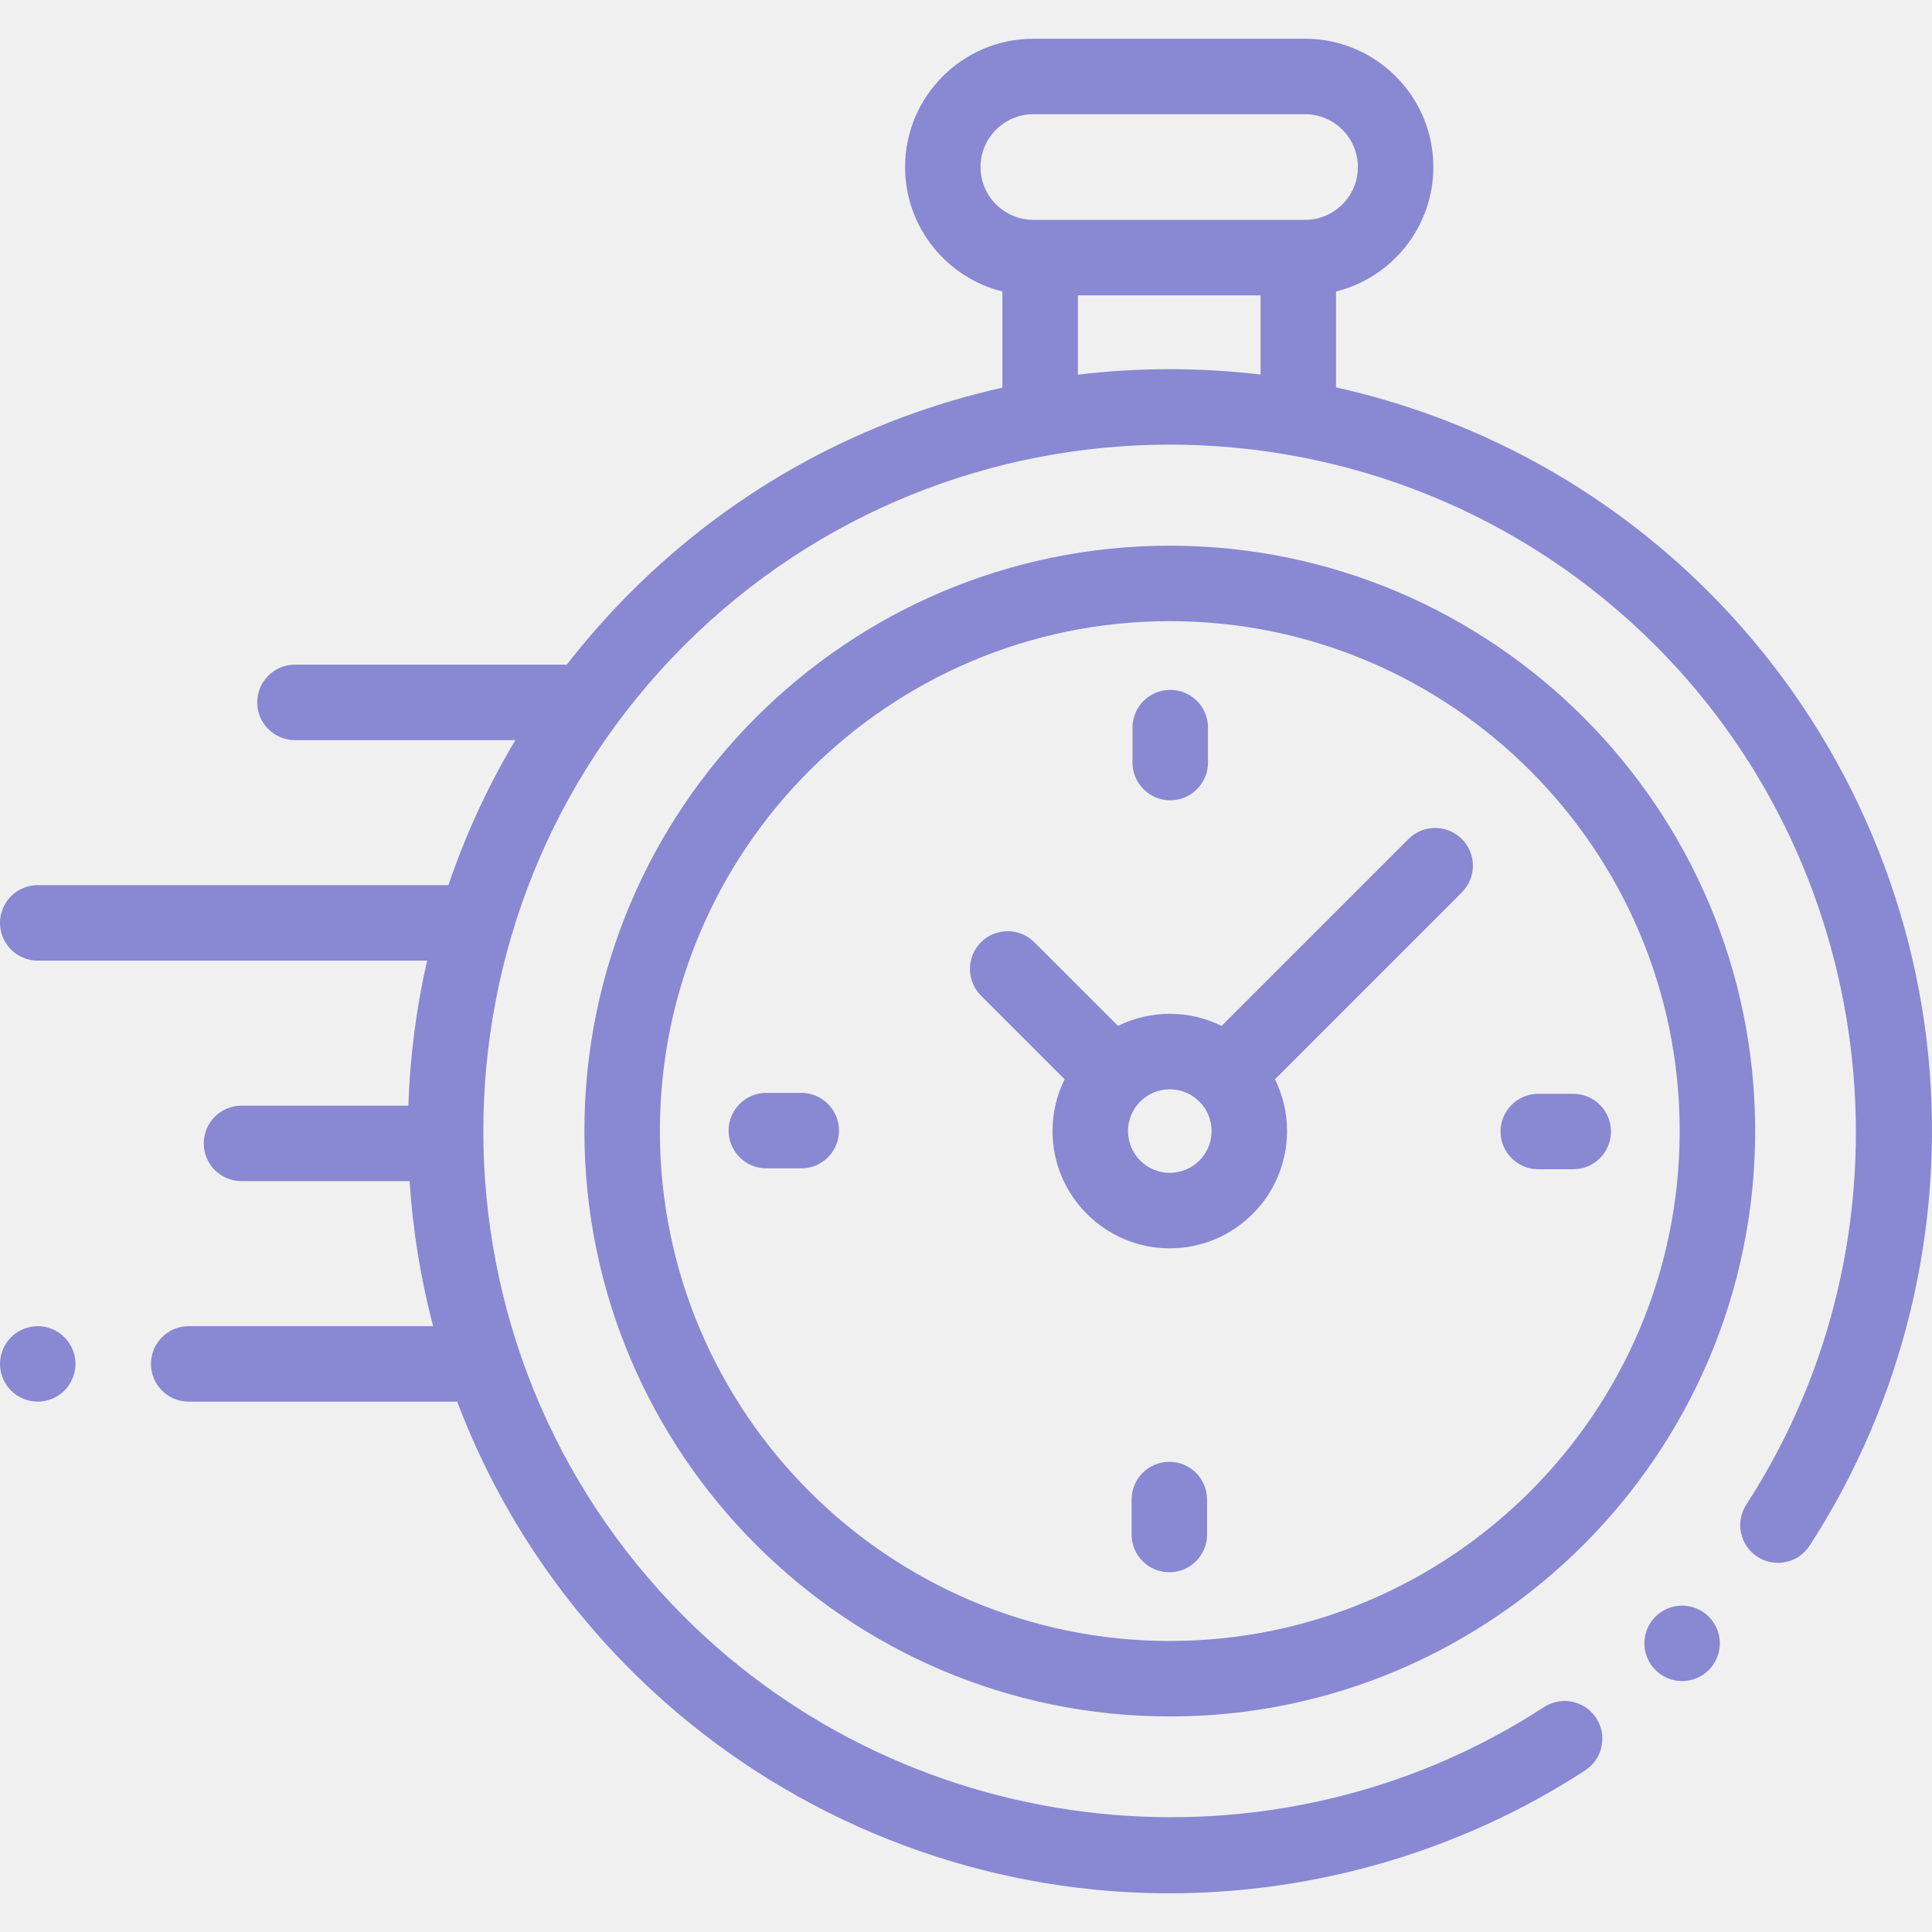
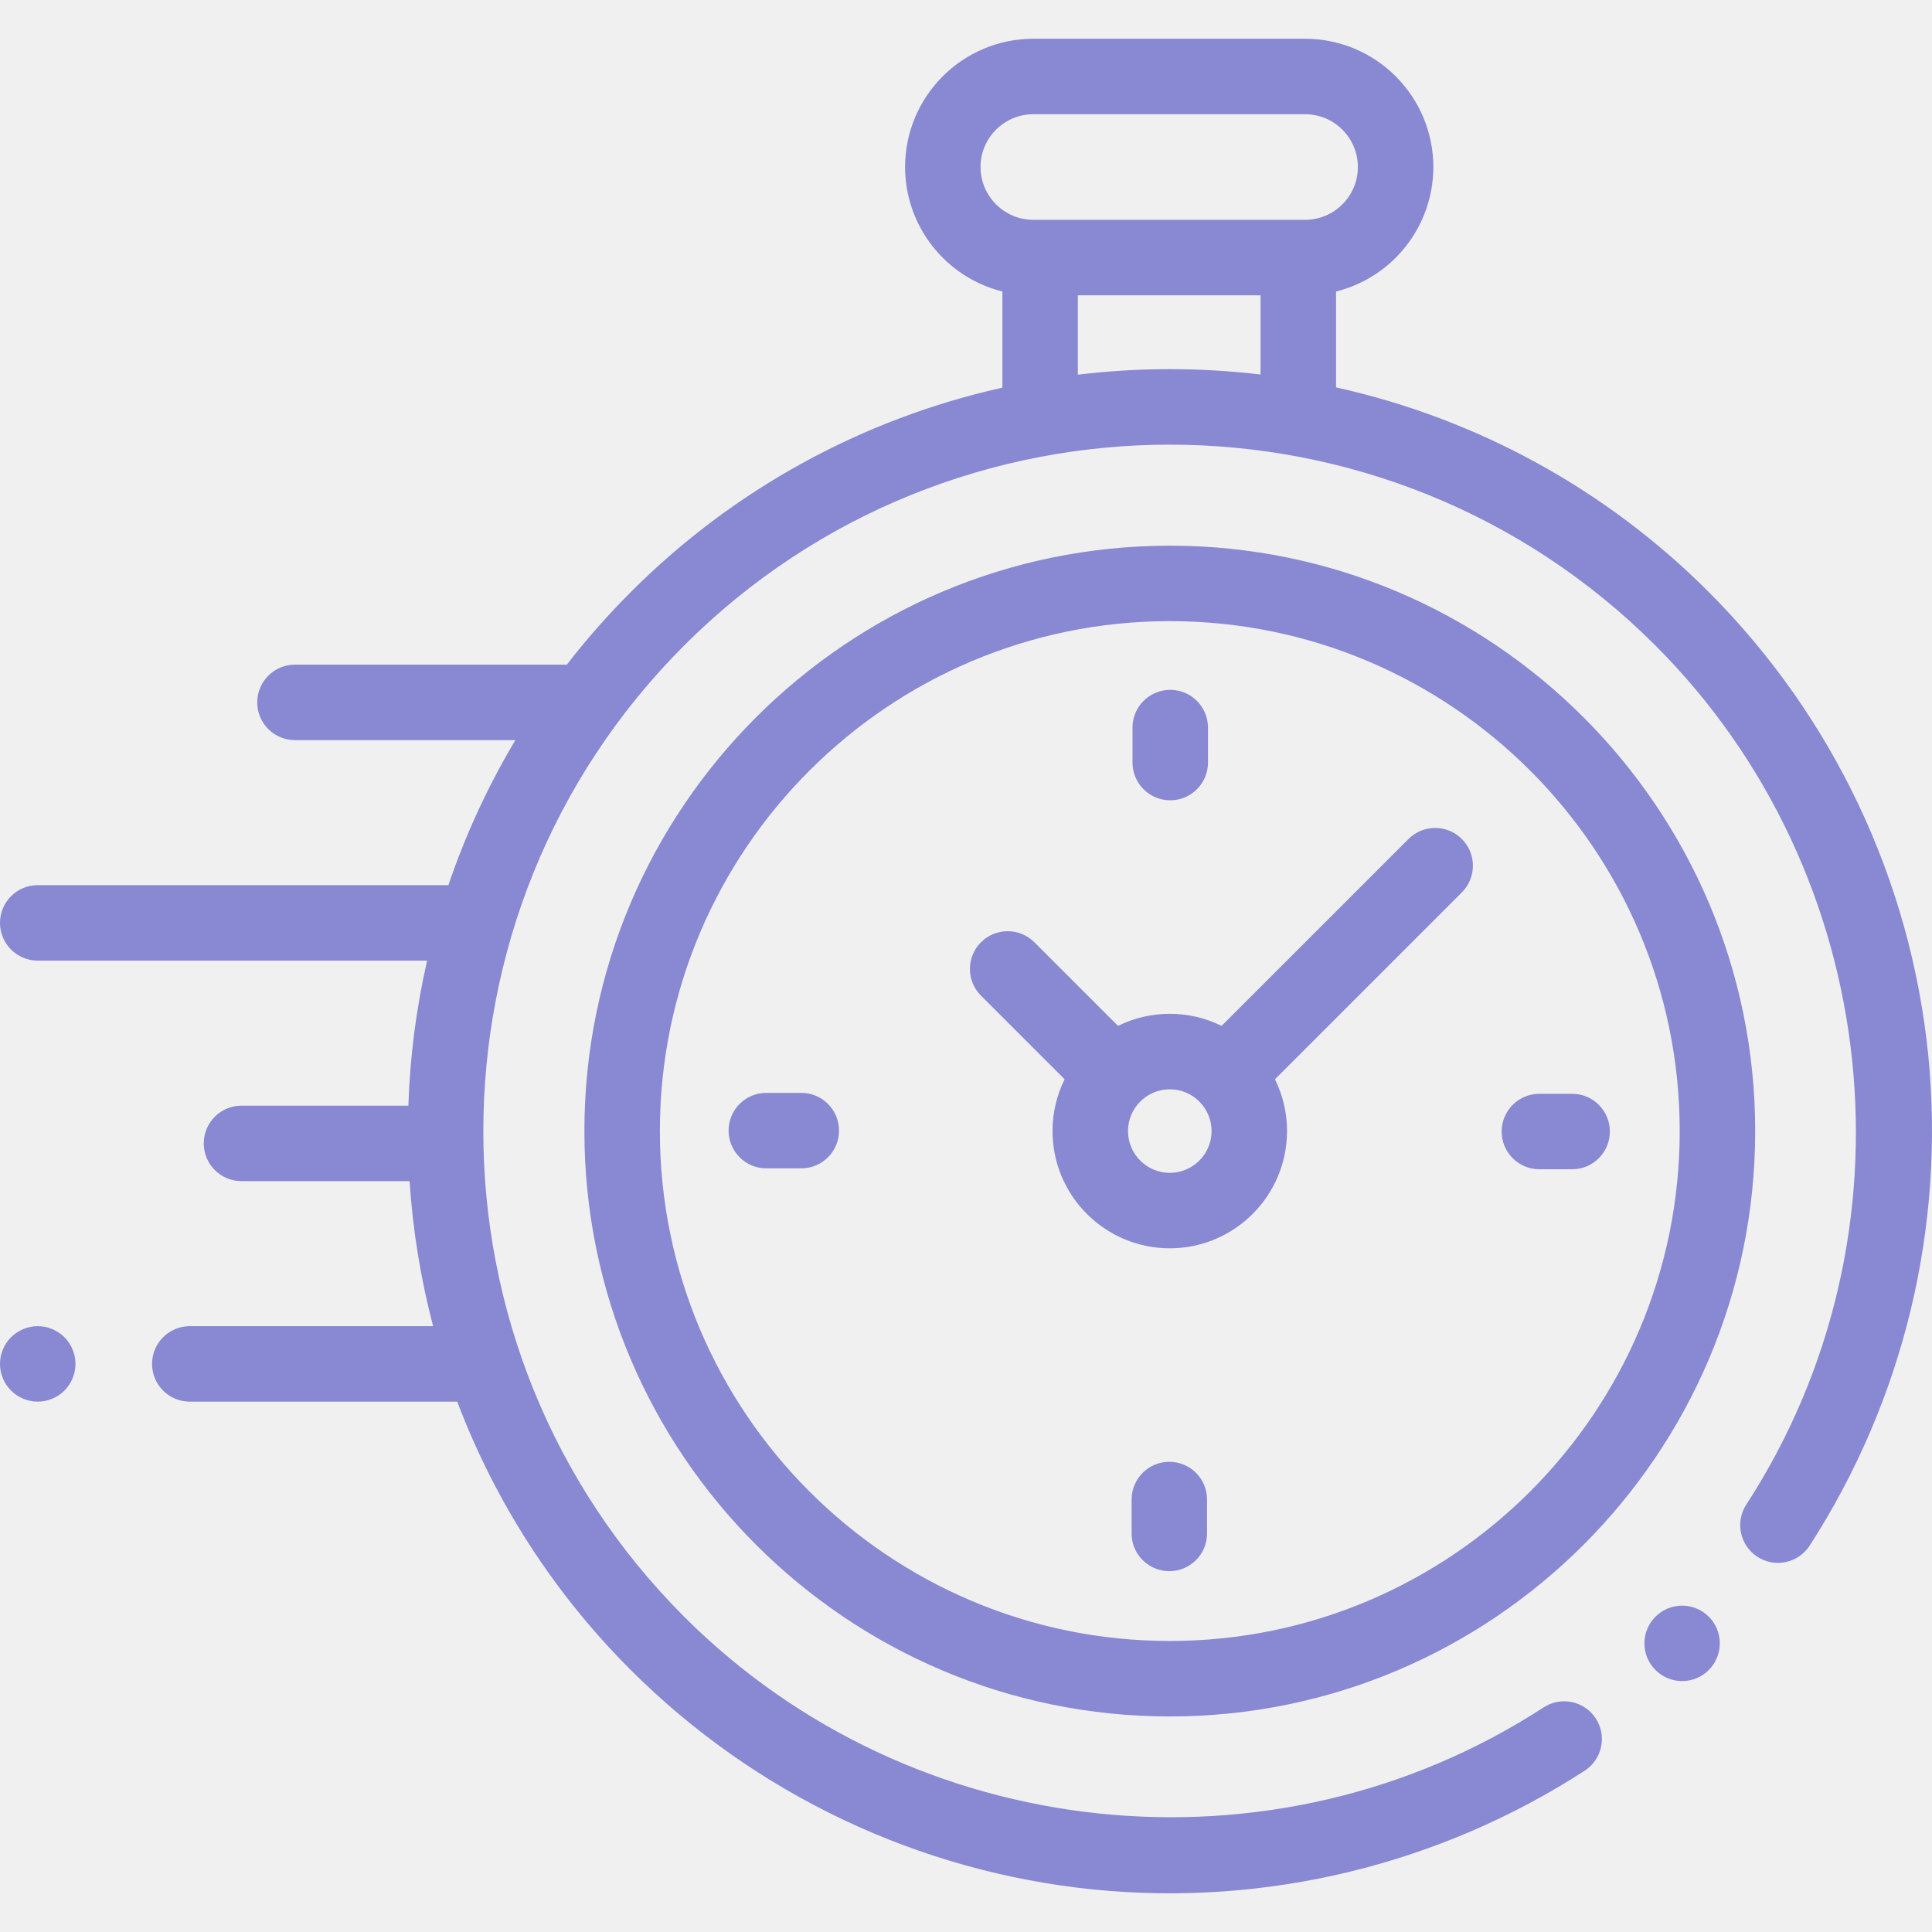
- <svg xmlns="http://www.w3.org/2000/svg" width="60" height="60" viewBox="0 0 60 60" fill="none">
-   <g clip-path="url(#clip0)">
-     <path d="M59.884 32.772C59.346 27.353 56.925 22.245 53.068 18.387C49.771 15.091 45.737 12.973 41.492 12.031V9.053C43.225 8.622 44.514 7.053 44.514 5.187C44.514 2.99 42.727 1.203 40.53 1.203H32.092C29.895 1.203 28.108 2.99 28.108 5.187C28.108 7.052 29.397 8.622 31.13 9.053V12.039C26.898 12.985 22.877 15.101 19.59 18.387C18.871 19.107 18.207 19.861 17.6 20.645C17.571 20.643 17.541 20.641 17.511 20.641H9.16C8.513 20.641 7.988 21.166 7.988 21.813C7.988 22.46 8.513 22.985 9.16 22.985H16.006C15.146 24.423 14.454 25.934 13.926 27.489H1.172C0.525 27.489 0 28.014 0 28.661C0 29.308 0.525 29.833 1.172 29.833H13.264C12.926 31.316 12.732 32.824 12.682 34.337H7.5C6.853 34.337 6.328 34.862 6.328 35.509C6.328 36.157 6.853 36.681 7.5 36.681H12.72C12.819 38.198 13.062 39.707 13.451 41.185H5.859C5.212 41.185 4.688 41.71 4.688 42.357C4.688 43.005 5.212 43.529 5.859 43.529H14.199C15.349 46.571 17.146 49.421 19.59 51.865C23.451 55.726 28.564 58.148 33.989 58.683C34.763 58.76 35.538 58.798 36.311 58.798C40.884 58.798 45.399 57.474 49.23 54.98C49.772 54.626 49.926 53.9 49.573 53.358C49.219 52.816 48.493 52.662 47.951 53.015C39.565 58.476 28.335 57.295 21.247 50.208C12.931 41.892 12.931 28.361 21.247 20.045C29.563 11.729 43.094 11.729 51.41 20.045C58.488 27.123 59.675 38.344 54.233 46.726C53.88 47.269 54.035 47.994 54.577 48.347C55.12 48.699 55.846 48.545 56.199 48.002C59.106 43.524 60.415 38.115 59.884 32.772ZM30.451 5.187C30.451 4.282 31.188 3.547 32.092 3.547H40.53C41.434 3.547 42.17 4.282 42.17 5.187C42.17 6.092 41.434 6.828 40.53 6.828H40.32H32.302H32.092C31.188 6.828 30.451 6.092 30.451 5.187ZM33.474 11.636V9.172H39.148V11.632C37.264 11.408 35.358 11.41 33.474 11.636Z" fill="#8888D3" />
-     <path d="M52.239 49.864C51.93 49.864 51.629 49.989 51.411 50.207C51.192 50.425 51.068 50.727 51.068 51.036C51.068 51.344 51.192 51.646 51.411 51.864C51.629 52.083 51.93 52.208 52.239 52.208C52.548 52.208 52.849 52.083 53.068 51.864C53.286 51.646 53.411 51.344 53.411 51.036C53.411 50.727 53.286 50.425 53.068 50.207C52.849 49.989 52.548 49.864 52.239 49.864Z" fill="#8888D3" />
-     <path d="M36.329 16.947C26.305 16.947 18.149 25.102 18.149 35.126C18.149 45.15 26.305 53.306 36.329 53.306C46.353 53.306 54.508 45.15 54.508 35.126C54.508 25.102 46.353 16.947 36.329 16.947ZM36.329 50.962C27.597 50.962 20.493 43.858 20.493 35.126C20.493 26.394 27.597 19.29 36.329 19.29C45.061 19.29 52.164 26.394 52.164 35.126C52.164 43.858 45.061 50.962 36.329 50.962Z" fill="#8888D3" />
-     <path d="M43.742 26.056L37.937 31.86C37.452 31.62 36.906 31.485 36.329 31.485C35.752 31.485 35.206 31.62 34.72 31.86L32.123 29.263C31.665 28.805 30.923 28.805 30.465 29.263C30.008 29.72 30.008 30.462 30.465 30.92L33.063 33.518C32.823 34.003 32.687 34.549 32.687 35.126C32.687 37.134 34.321 38.768 36.329 38.768C38.337 38.768 39.97 37.134 39.97 35.126C39.97 34.549 39.835 34.003 39.595 33.518L45.229 27.884L45.399 27.713C45.857 27.256 45.857 26.514 45.399 26.056C44.941 25.599 44.2 25.599 43.742 26.056ZM36.329 36.424C35.613 36.424 35.031 35.842 35.031 35.126C35.031 34.411 35.613 33.829 36.329 33.829C37.044 33.829 37.627 34.411 37.627 35.126C37.627 35.842 37.044 36.424 36.329 36.424Z" fill="#8888D3" />
-     <path d="M48.858 33.969H47.773C47.126 33.969 46.601 34.493 46.601 35.141C46.601 35.788 47.126 36.312 47.773 36.312H48.858C49.506 36.312 50.03 35.788 50.03 35.141C50.03 34.493 49.506 33.969 48.858 33.969Z" fill="#8888D3" />
-     <path d="M24.885 33.94H23.799C23.152 33.94 22.627 34.465 22.627 35.112C22.627 35.759 23.152 36.284 23.799 36.284H24.885C25.532 36.284 26.056 35.759 26.056 35.112C26.056 34.465 25.532 33.94 24.885 33.94Z" fill="#8888D3" />
-     <path d="M36.343 24.854C36.99 24.854 37.515 24.329 37.515 23.682V22.596C37.515 21.949 36.99 21.425 36.343 21.425C35.696 21.425 35.171 21.949 35.171 22.596V23.682C35.171 24.329 35.696 24.854 36.343 24.854Z" fill="#8888D3" />
-     <path d="M36.315 45.398C35.667 45.398 35.143 45.923 35.143 46.57V47.656C35.143 48.303 35.667 48.828 36.315 48.828C36.962 48.828 37.486 48.303 37.486 47.656V46.57C37.486 45.923 36.962 45.398 36.315 45.398Z" fill="#8888D3" />
-     <path d="M1.172 41.185C0.864 41.185 0.561 41.311 0.343 41.529C0.125 41.747 0 42.049 0 42.357C0 42.667 0.125 42.968 0.343 43.186C0.561 43.404 0.864 43.529 1.172 43.529C1.48 43.529 1.782 43.404 2 43.186C2.218 42.968 2.344 42.665 2.344 42.357C2.344 42.049 2.218 41.747 2 41.529C1.782 41.311 1.48 41.185 1.172 41.185Z" fill="#8888D3" />
+ <svg xmlns="http://www.w3.org/2000/svg" width="60" height="60" fill="none">
+   <g clip-path="url(#clip0)" fill="#8888D3">
+     <path d="M59.884 32.772a23.717 23.717 0 00-6.816-14.385 23.532 23.532 0 00-11.576-6.356V9.053a3.99 3.99 0 003.022-3.866 3.989 3.989 0 00-3.984-3.984h-8.438a3.989 3.989 0 00-3.984 3.984 3.991 3.991 0 003.022 3.866v2.986a23.53 23.53 0 00-11.54 6.348c-.72.72-1.383 1.474-1.99 2.258-.03-.002-.059-.004-.089-.004h-8.35a1.172 1.172 0 000 2.344h6.845a23.492 23.492 0 00-2.08 4.504H1.172a1.172 1.172 0 000 2.344h12.092a23.828 23.828 0 00-.582 4.504H7.5a1.172 1.172 0 000 2.344h5.22c.099 1.517.342 3.026.731 4.505H5.86a1.172 1.172 0 000 2.343h8.34a23.533 23.533 0 005.391 8.336 23.716 23.716 0 0014.399 6.818 23.729 23.729 0 0015.24-3.703 1.172 1.172 0 00-1.279-1.964c-8.386 5.461-19.616 4.28-26.704-2.807-8.316-8.316-8.316-21.847 0-30.163 8.316-8.316 21.847-8.316 30.163 0 7.078 7.078 8.266 18.299 2.823 26.68a1.172 1.172 0 001.966 1.277 23.748 23.748 0 003.685-15.23zM30.451 5.187c0-.905.736-1.64 1.641-1.64h8.438c.904 0 1.64.735 1.64 1.64 0 .905-.736 1.64-1.64 1.64h-8.438c-.904 0-1.64-.735-1.64-1.64zm3.023 6.45V9.171h5.674v2.46a23.875 23.875 0 00-5.674.005z" />
+     <path d="M52.24 49.864a1.176 1.176 0 00-1.172 1.172 1.176 1.176 0 001.172 1.172c.308 0 .609-.125.828-.344a1.18 1.18 0 00.343-.828c0-.309-.125-.61-.343-.829a1.183 1.183 0 00-.828-.343zM36.329 16.947c-10.024 0-18.18 8.155-18.18 18.179s8.156 18.18 18.18 18.18 18.18-8.156 18.18-18.18-8.156-18.18-18.18-18.18zm0 34.015c-8.732 0-15.836-7.104-15.836-15.836S27.597 19.29 36.33 19.29s15.835 7.104 15.835 15.836-7.103 15.836-15.835 15.836z" />
+     <path d="M43.742 26.056l-5.805 5.804a3.62 3.62 0 00-1.608-.375 3.62 3.62 0 00-1.609.375l-2.597-2.597a1.172 1.172 0 00-1.658 1.657l2.598 2.598a3.617 3.617 0 00-.376 1.608 3.646 3.646 0 003.642 3.642 3.646 3.646 0 003.641-3.642 3.62 3.62 0 00-.375-1.608l5.634-5.634.17-.17a1.172 1.172 0 00-1.657-1.658zm-7.413 10.368a1.3 1.3 0 01-1.298-1.298 1.3 1.3 0 011.298-1.297 1.3 1.3 0 011.298 1.297 1.3 1.3 0 01-1.298 1.298zm12.529-2.455h-1.085a1.172 1.172 0 000 2.343h1.085a1.172 1.172 0 000-2.343zm-23.973-.029h-1.086a1.172 1.172 0 000 2.344h1.086a1.172 1.172 0 000-2.344zm11.458-9.086c.647 0 1.172-.525 1.172-1.172v-1.086a1.172 1.172 0 00-2.344 0v1.086c0 .647.525 1.172 1.172 1.172zm-.028 20.544c-.648 0-1.172.525-1.172 1.172v1.086a1.172 1.172 0 002.343 0V46.57c0-.647-.524-1.172-1.171-1.172zM1.172 41.185c-.308 0-.61.126-.829.344a1.18 1.18 0 00-.343.828c0 .31.125.61.343.829.218.218.52.343.829.343.308 0 .61-.125.828-.343a1.18 1.18 0 00.344-.829c0-.308-.126-.61-.344-.828a1.18 1.18 0 00-.828-.344z" />
  </g>
  <defs>
    <clipPath id="clip0">
-       <rect width="60" height="60" fill="white" />
+       <path fill="#fff" d="M0 0h60v60H0z" />
    </clipPath>
  </defs>
</svg>
